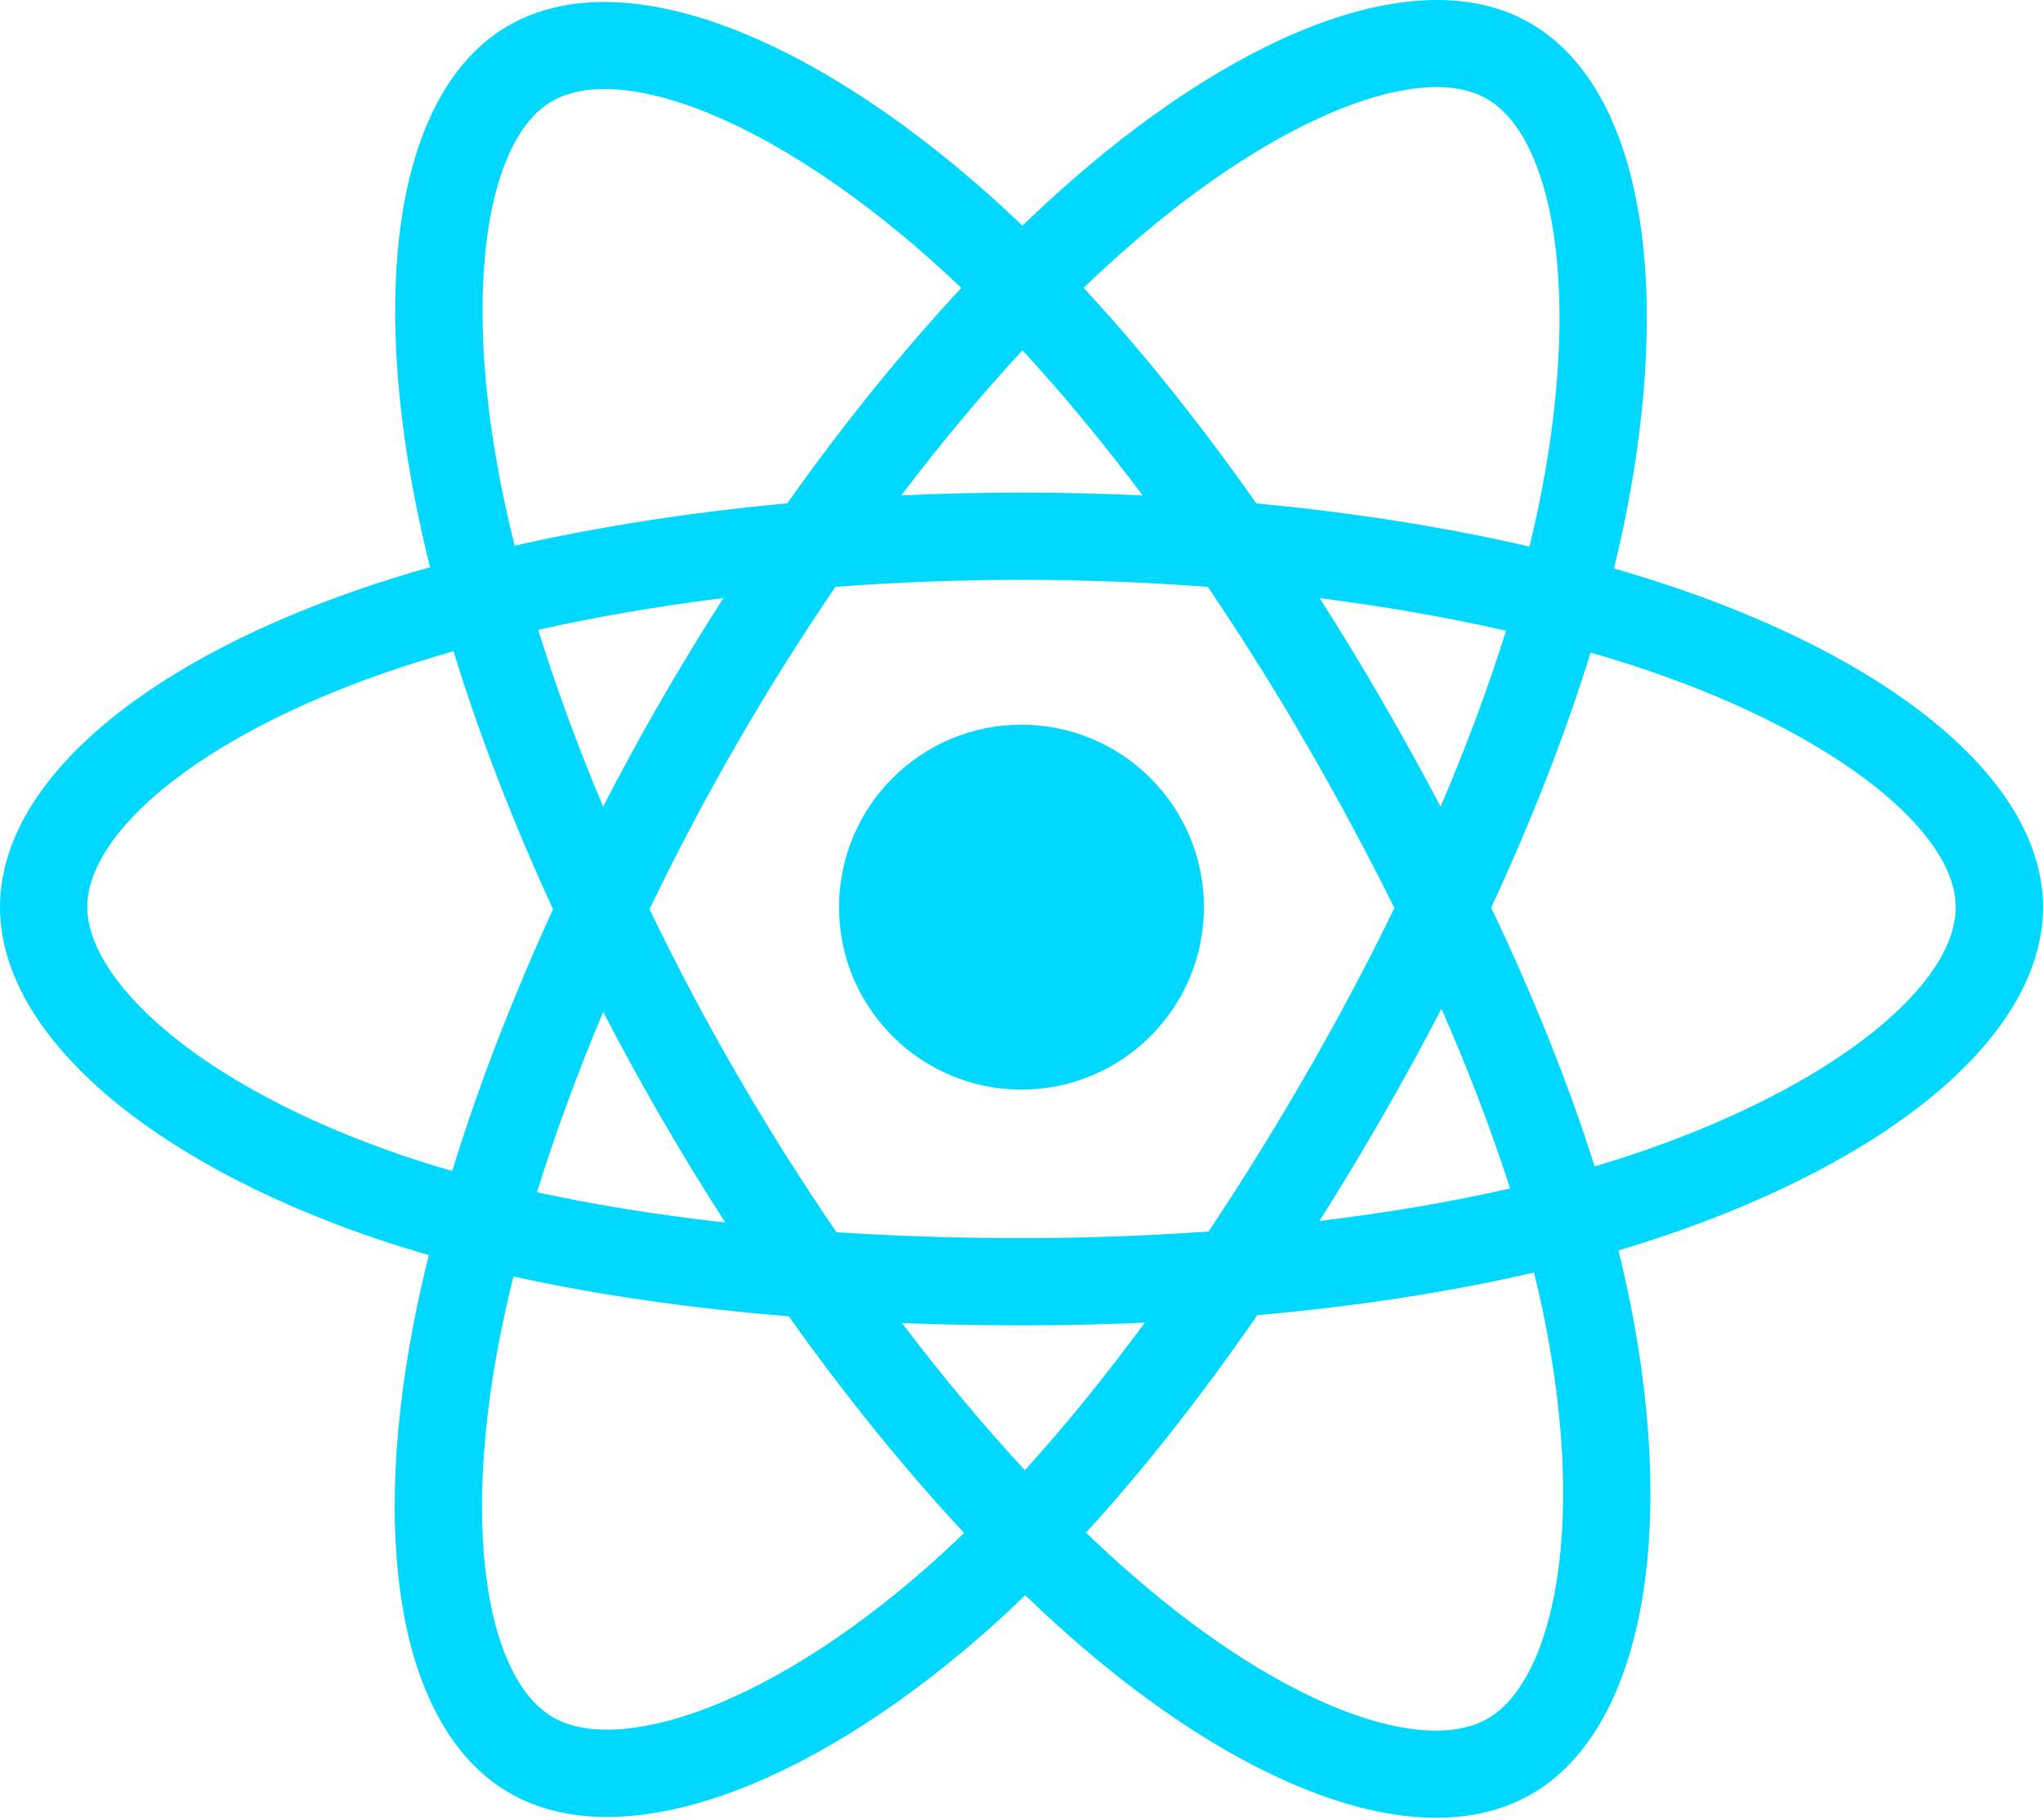
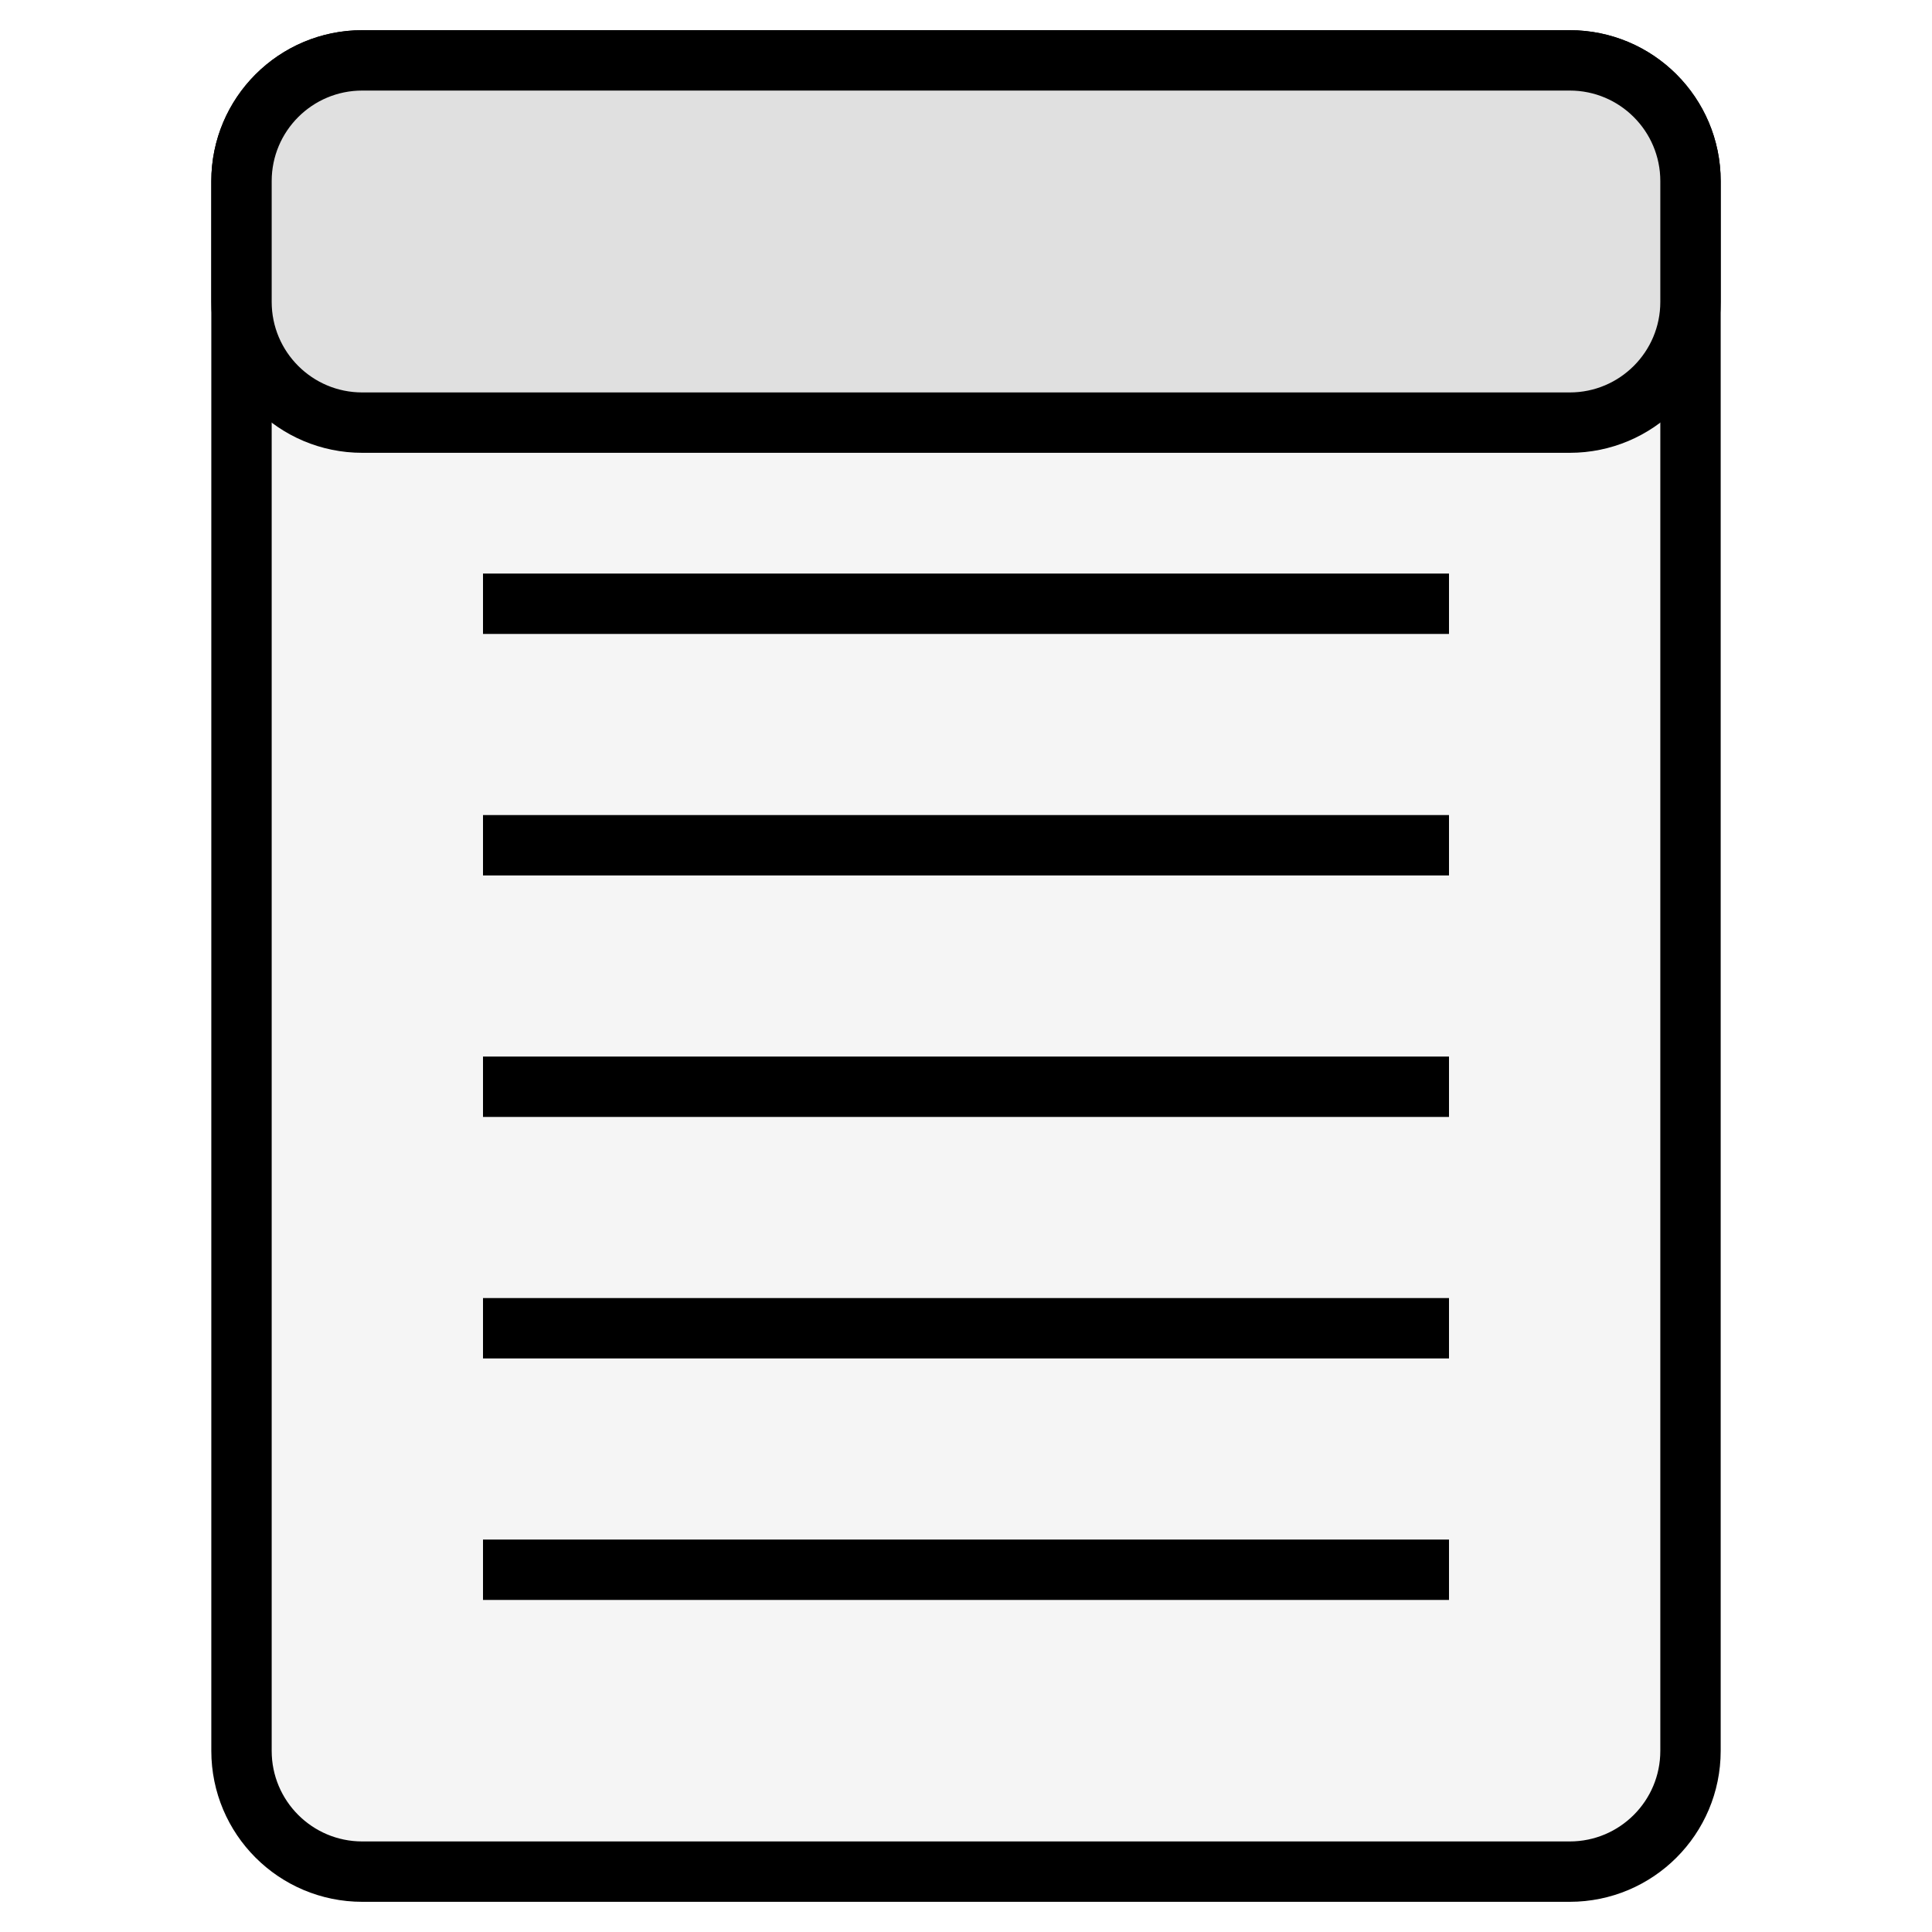
- <svg xmlns="http://www.w3.org/2000/svg" aria-hidden="true" role="img" class="iconify iconify--logos" width="35.93" height="32" preserveAspectRatio="xMidYMid meet" viewBox="0 0 256 228">
-   <path fill="#00D8FF" d="M210.483 73.824a171.49 171.49 0 0 0-8.24-2.597c.465-1.9.893-3.777 1.273-5.621c6.238-30.281 2.16-54.676-11.769-62.708c-13.355-7.7-35.196.329-57.254 19.526a171.23 171.23 0 0 0-6.375 5.848a155.866 155.866 0 0 0-4.241-3.917C100.759 3.829 77.587-4.822 63.673 3.233C50.33 10.957 46.379 33.89 51.995 62.588a170.974 170.974 0 0 0 1.892 8.48c-3.28.932-6.445 1.924-9.474 2.98C17.309 83.498 0 98.307 0 113.668c0 15.865 18.582 31.778 46.812 41.427a145.52 145.52 0 0 0 6.921 2.165a167.467 167.467 0 0 0-2.01 9.138c-5.354 28.2-1.173 50.591 12.134 58.266c13.744 7.926 36.812-.22 59.273-19.855a145.567 145.567 0 0 0 5.342-4.923a168.064 168.064 0 0 0 6.92 6.314c21.758 18.722 43.246 26.282 56.54 18.586c13.731-7.949 18.194-32.003 12.4-61.268a145.016 145.016 0 0 0-1.535-6.842c1.62-.48 3.21-.974 4.76-1.488c29.348-9.723 48.443-25.443 48.443-41.52c0-15.417-17.868-30.326-45.517-39.844Zm-6.365 70.984c-1.4.463-2.836.91-4.3 1.345c-3.24-10.257-7.612-21.163-12.963-32.432c5.106-11 9.31-21.767 12.459-31.957c2.619.758 5.16 1.557 7.61 2.4c23.69 8.156 38.14 20.213 38.14 29.504c0 9.896-15.606 22.743-40.946 31.14Zm-10.514 20.834c2.562 12.94 2.927 24.64 1.23 33.787c-1.524 8.219-4.59 13.698-8.382 15.893c-8.067 4.67-25.32-1.4-43.927-17.412a156.726 156.726 0 0 1-6.437-5.87c7.214-7.889 14.423-17.06 21.459-27.246c12.376-1.098 24.068-2.894 34.671-5.345a134.17 134.17 0 0 1 1.386 6.193ZM87.276 214.515c-7.882 2.783-14.16 2.863-17.955.675c-8.075-4.657-11.432-22.636-6.853-46.752a156.923 156.923 0 0 1 1.869-8.499c10.486 2.32 22.093 3.988 34.498 4.994c7.084 9.967 14.501 19.128 21.976 27.15a134.668 134.668 0 0 1-4.877 4.492c-9.933 8.682-19.886 14.842-28.658 17.94ZM50.35 144.747c-12.483-4.267-22.792-9.812-29.858-15.863c-6.35-5.437-9.555-10.836-9.555-15.216c0-9.322 13.897-21.212 37.076-29.293c2.813-.98 5.757-1.905 8.812-2.773c3.204 10.42 7.406 21.315 12.477 32.332c-5.137 11.18-9.399 22.249-12.634 32.792a134.718 134.718 0 0 1-6.318-1.979Zm12.378-84.26c-4.811-24.587-1.616-43.134 6.425-47.789c8.564-4.958 27.502 2.111 47.463 19.835a144.318 144.318 0 0 1 3.841 3.545c-7.438 7.987-14.787 17.08-21.808 26.988c-12.04 1.116-23.565 2.908-34.161 5.309a160.342 160.342 0 0 1-1.76-7.887Zm110.427 27.268a347.8 347.8 0 0 0-7.785-12.803c8.168 1.033 15.994 2.404 23.343 4.08c-2.206 7.072-4.956 14.465-8.193 22.045a381.151 381.151 0 0 0-7.365-13.322Zm-45.032-43.861c5.044 5.465 10.096 11.566 15.065 18.186a322.04 322.04 0 0 0-30.257-.006c4.974-6.559 10.069-12.652 15.192-18.18ZM82.802 87.83a323.167 323.167 0 0 0-7.227 13.238c-3.184-7.553-5.909-14.98-8.134-22.152c7.304-1.634 15.093-2.97 23.209-3.984a321.524 321.524 0 0 0-7.848 12.897Zm8.081 65.352c-8.385-.936-16.291-2.203-23.593-3.793c2.26-7.3 5.045-14.885 8.298-22.6a321.187 321.187 0 0 0 7.257 13.246c2.594 4.48 5.28 8.868 8.038 13.147Zm37.542 31.03c-5.184-5.592-10.354-11.779-15.403-18.433c4.902.192 9.899.29 14.978.29c5.218 0 10.376-.117 15.453-.343c-4.985 6.774-10.018 12.97-15.028 18.486Zm52.198-57.817c3.422 7.8 6.306 15.345 8.596 22.52c-7.422 1.694-15.436 3.058-23.88 4.071a382.417 382.417 0 0 0 7.859-13.026a347.403 347.403 0 0 0 7.425-13.565Zm-16.898 8.101a358.557 358.557 0 0 1-12.281 19.815a329.4 329.4 0 0 1-23.444.823c-7.967 0-15.716-.248-23.178-.732a310.202 310.202 0 0 1-12.513-19.846h.001a307.41 307.41 0 0 1-10.923-20.627a310.278 310.278 0 0 1 10.89-20.637l-.001.001a307.318 307.318 0 0 1 12.413-19.761c7.613-.576 15.42-.876 23.31-.876H128c7.926 0 15.743.303 23.354.883a329.357 329.357 0 0 1 12.335 19.695a358.489 358.489 0 0 1 11.036 20.54a329.472 329.472 0 0 1-11 20.722Zm22.56-122.124c8.572 4.944 11.906 24.881 6.52 51.026c-.344 1.668-.73 3.367-1.15 5.09c-10.622-2.452-22.155-4.275-34.23-5.408c-7.034-10.017-14.323-19.124-21.64-27.008a160.789 160.789 0 0 1 5.888-5.4c18.9-16.447 36.564-22.941 44.612-18.3ZM128 90.808c12.625 0 22.86 10.235 22.86 22.86s-10.235 22.86-22.86 22.86s-22.86-10.235-22.86-22.86s10.235-22.86 22.86-22.86Z" />
+ <svg xmlns="http://www.w3.org/2000/svg" viewBox="0 0 64 64" width="64" height="64">
+   <rect width="48" height="60" x="8" y="2" rx="4" ry="4" fill="#f5f5f5" stroke="#000" stroke-width="2" />
+   <rect width="48" height="12" x="8" y="2" rx="4" ry="4" fill="#e0e0e0" stroke="#000" stroke-width="2" />
+   <line x1="16" y1="20" x2="48" y2="20" stroke="#000" stroke-width="2" />
+   <line x1="16" y1="28" x2="48" y2="28" stroke="#000" stroke-width="2" />
+   <line x1="16" y1="36" x2="48" y2="36" stroke="#000" stroke-width="2" />
+   <line x1="16" y1="44" x2="48" y2="44" stroke="#000" stroke-width="2" />
+   <line x1="16" y1="52" x2="48" y2="52" stroke="#000" stroke-width="2" />
</svg>
